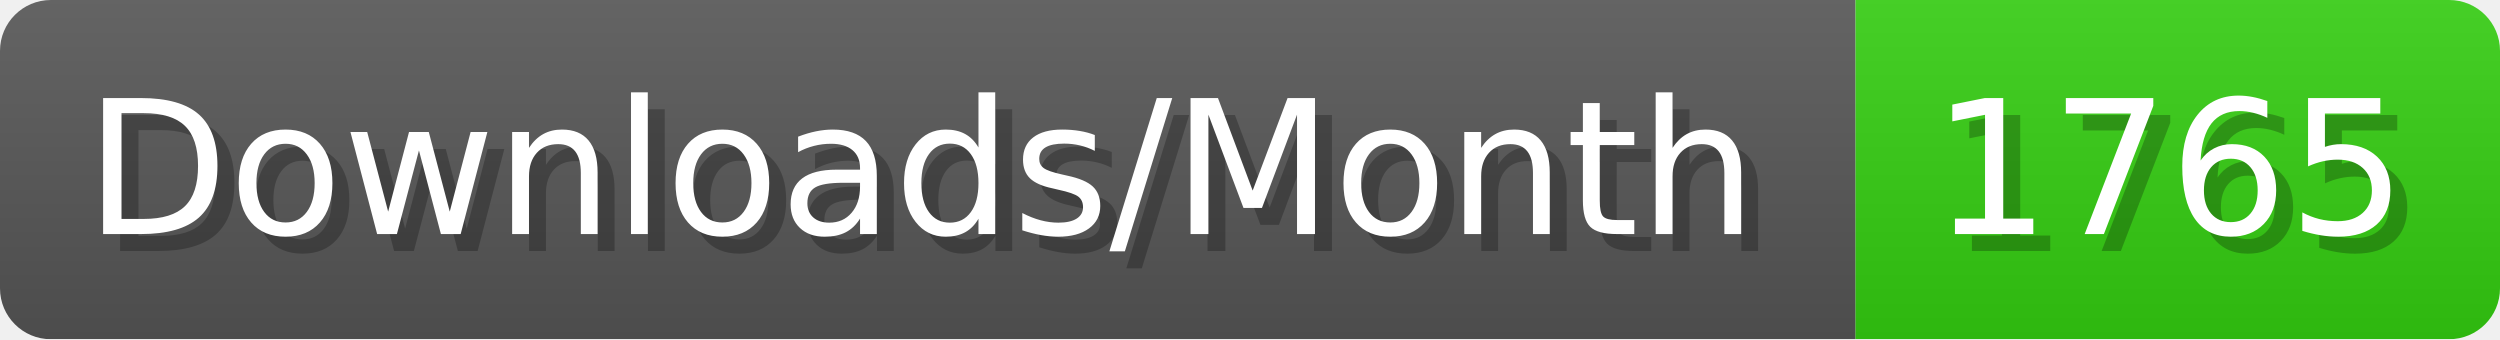
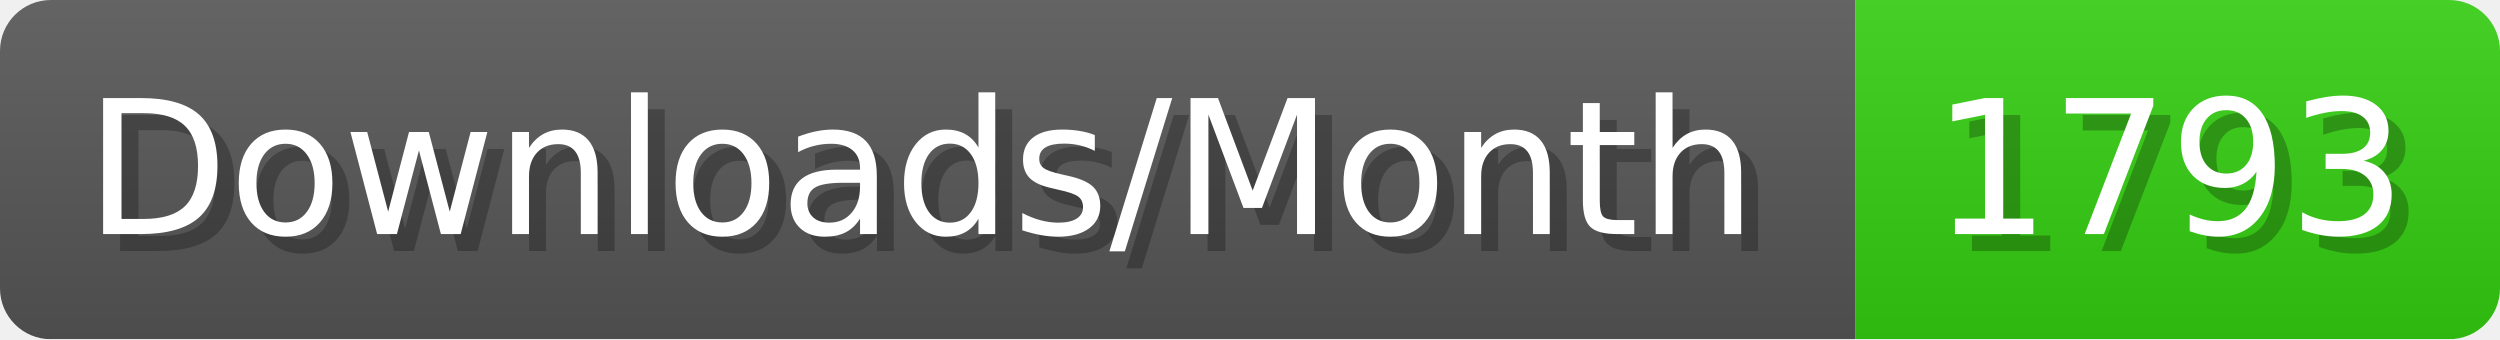
- <svg xmlns="http://www.w3.org/2000/svg" width="147.4" height="20" viewBox="0 0 1474 200" role="img" aria-label="Downloads/Month: 1765">
+ <svg xmlns="http://www.w3.org/2000/svg" width="147.4" height="20" viewBox="0 0 1474 200" role="img" aria-label="Downloads/Month: 1793">
  <linearGradient id="YlXUI" x2="0" y2="100%">
    <stop offset="0" stop-opacity=".1" stop-color="#EEE" />
    <stop offset="1" stop-opacity=".1" />
  </linearGradient>
  <mask id="JHhop">
    <rect width="1474" height="200" rx="30" fill="#FFF" />
  </mask>
  <g mask="url(#JHhop)">
    <rect width="1094" height="200" fill="#555" />
    <rect width="380" height="200" fill="#3C1" x="1094" />
    <rect width="1474" height="200" fill="url(#YlXUI)" />
  </g>
  <g aria-hidden="true" fill="#fff" text-anchor="start" font-family="Verdana,DejaVu Sans,sans-serif" font-size="110">
    <text x="60" y="148" textLength="994" fill="#000" opacity="0.25">Downloads/Month</text>
    <text x="50" y="138" textLength="994">Downloads/Month</text>
-     <text x="1149" y="148" textLength="280" fill="#000" opacity="0.25">1765</text>
-     <text x="1139" y="138" textLength="280">1765</text>
+     <text x="1149" y="148" textLength="280" fill="#000" opacity="0.25">1793</text>
+     <text x="1139" y="138" textLength="280">1793</text>
  </g>
</svg>
